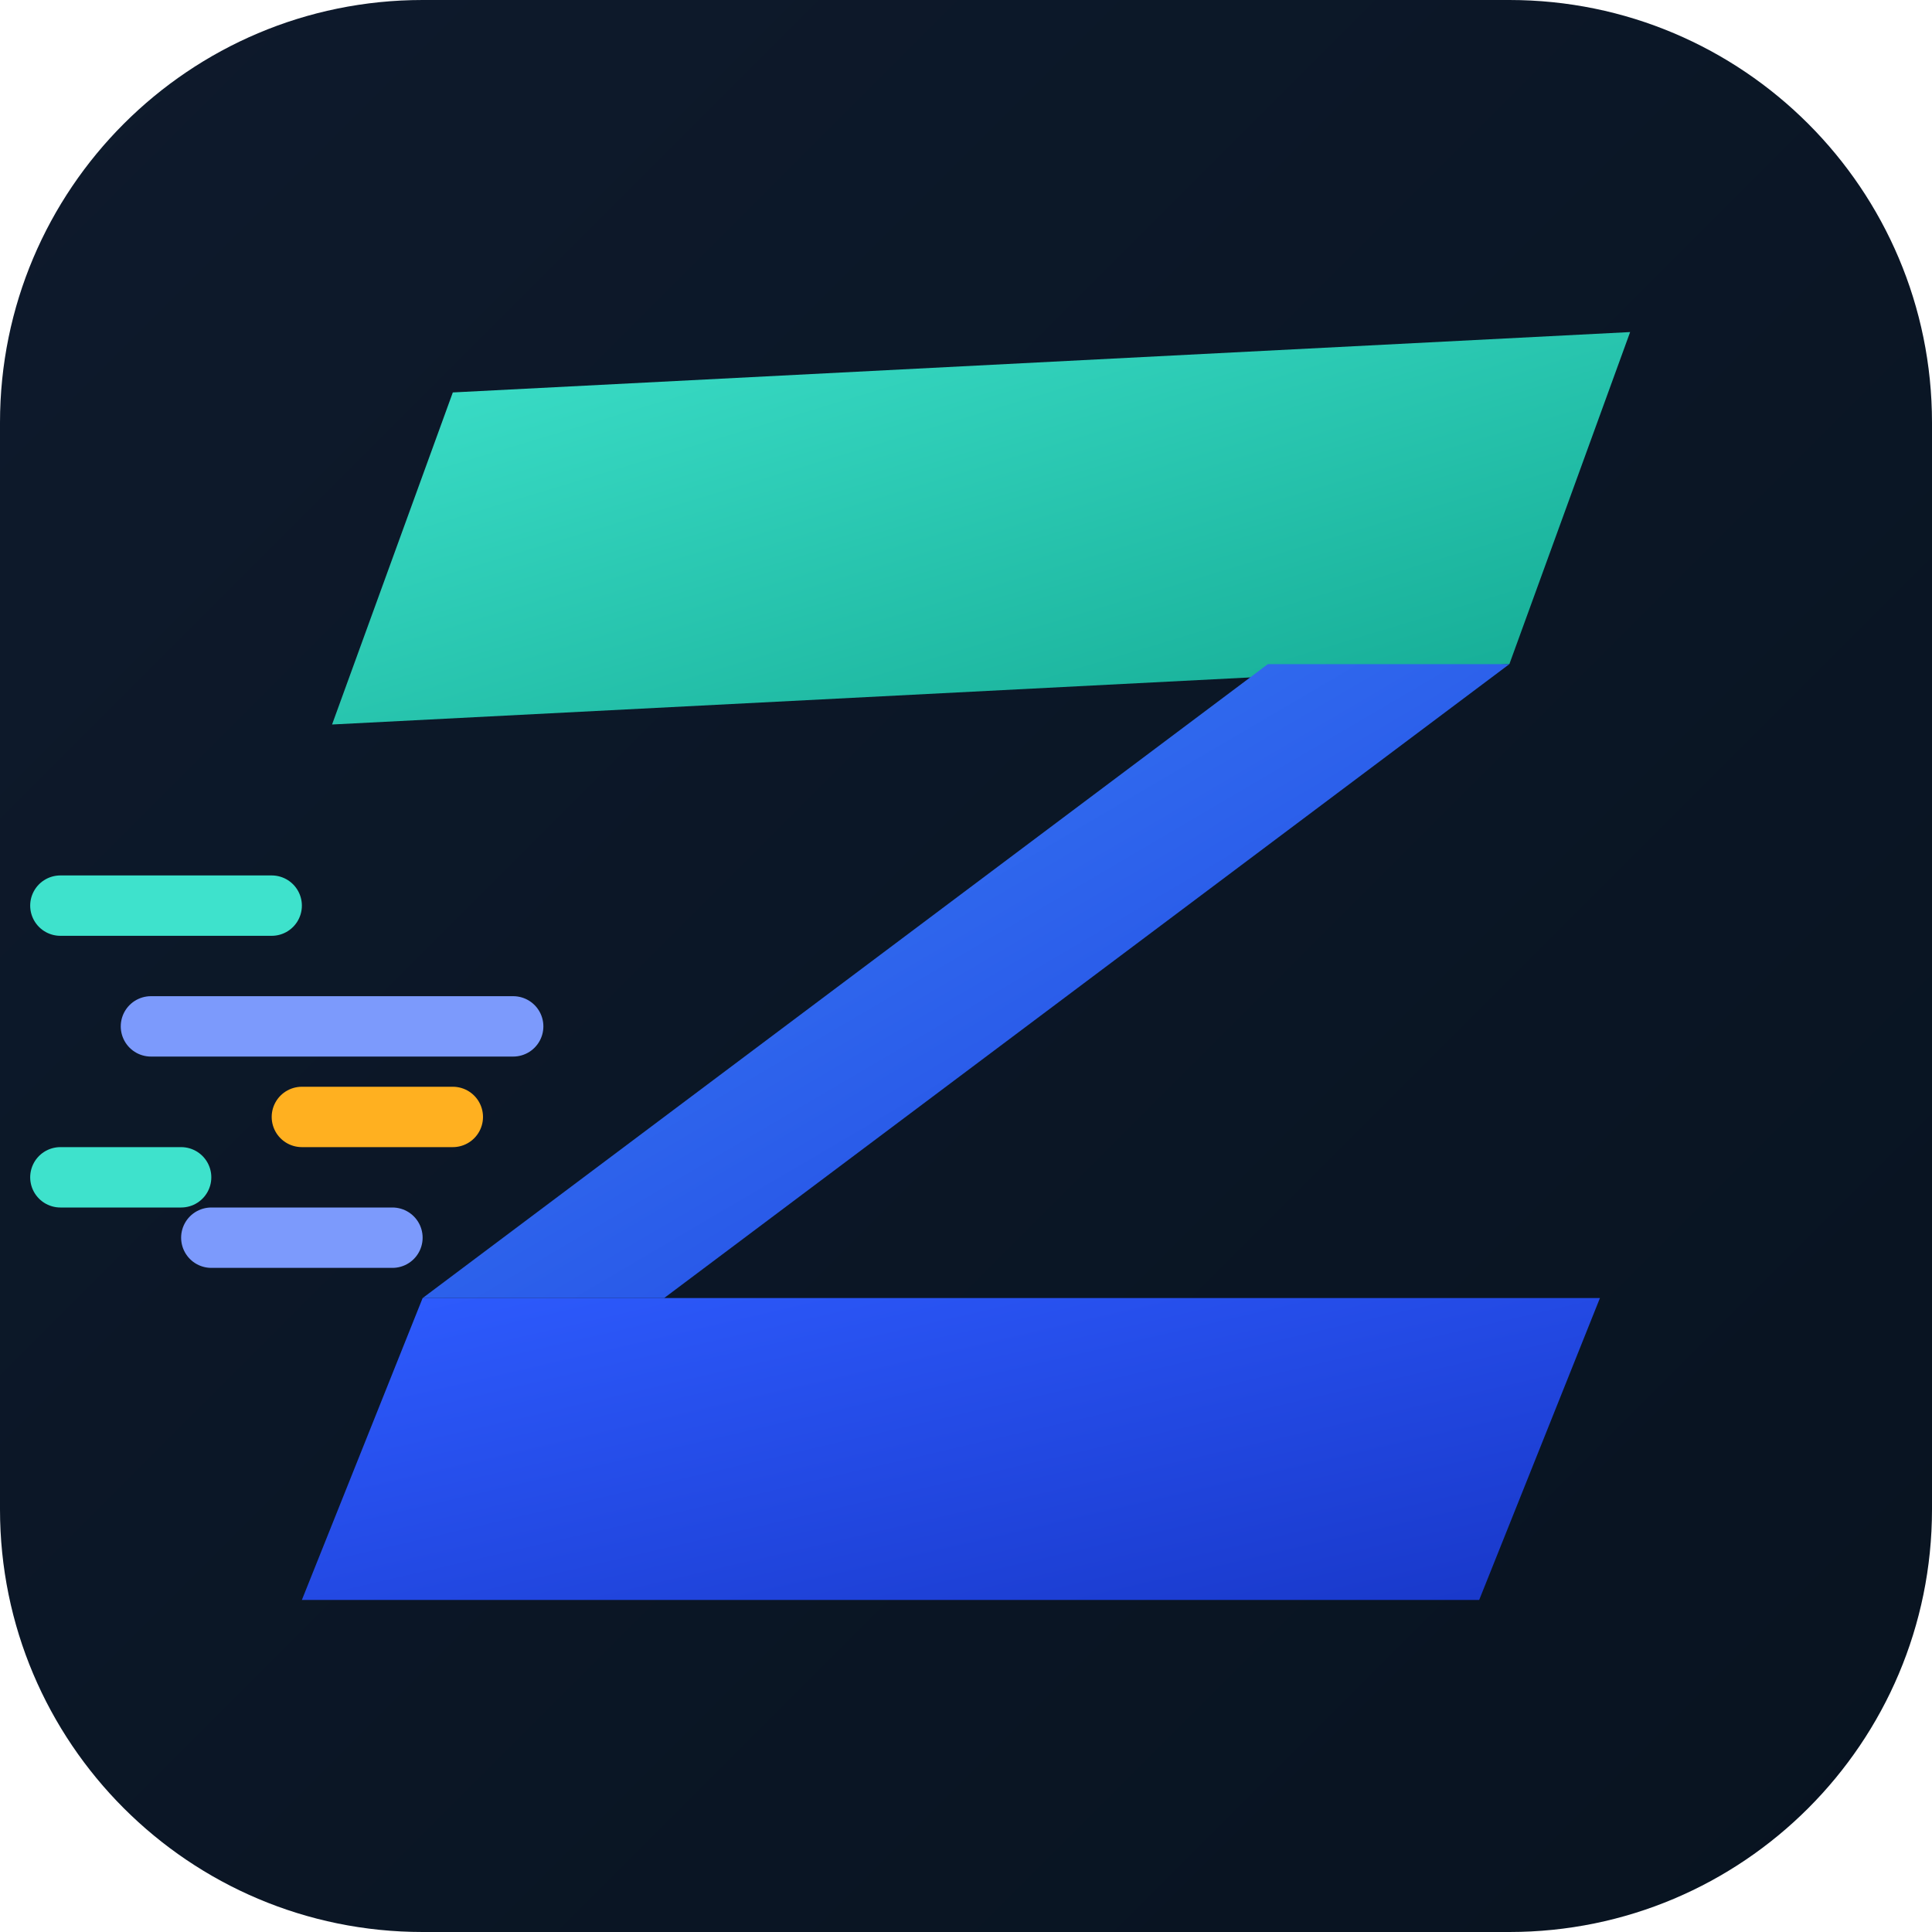
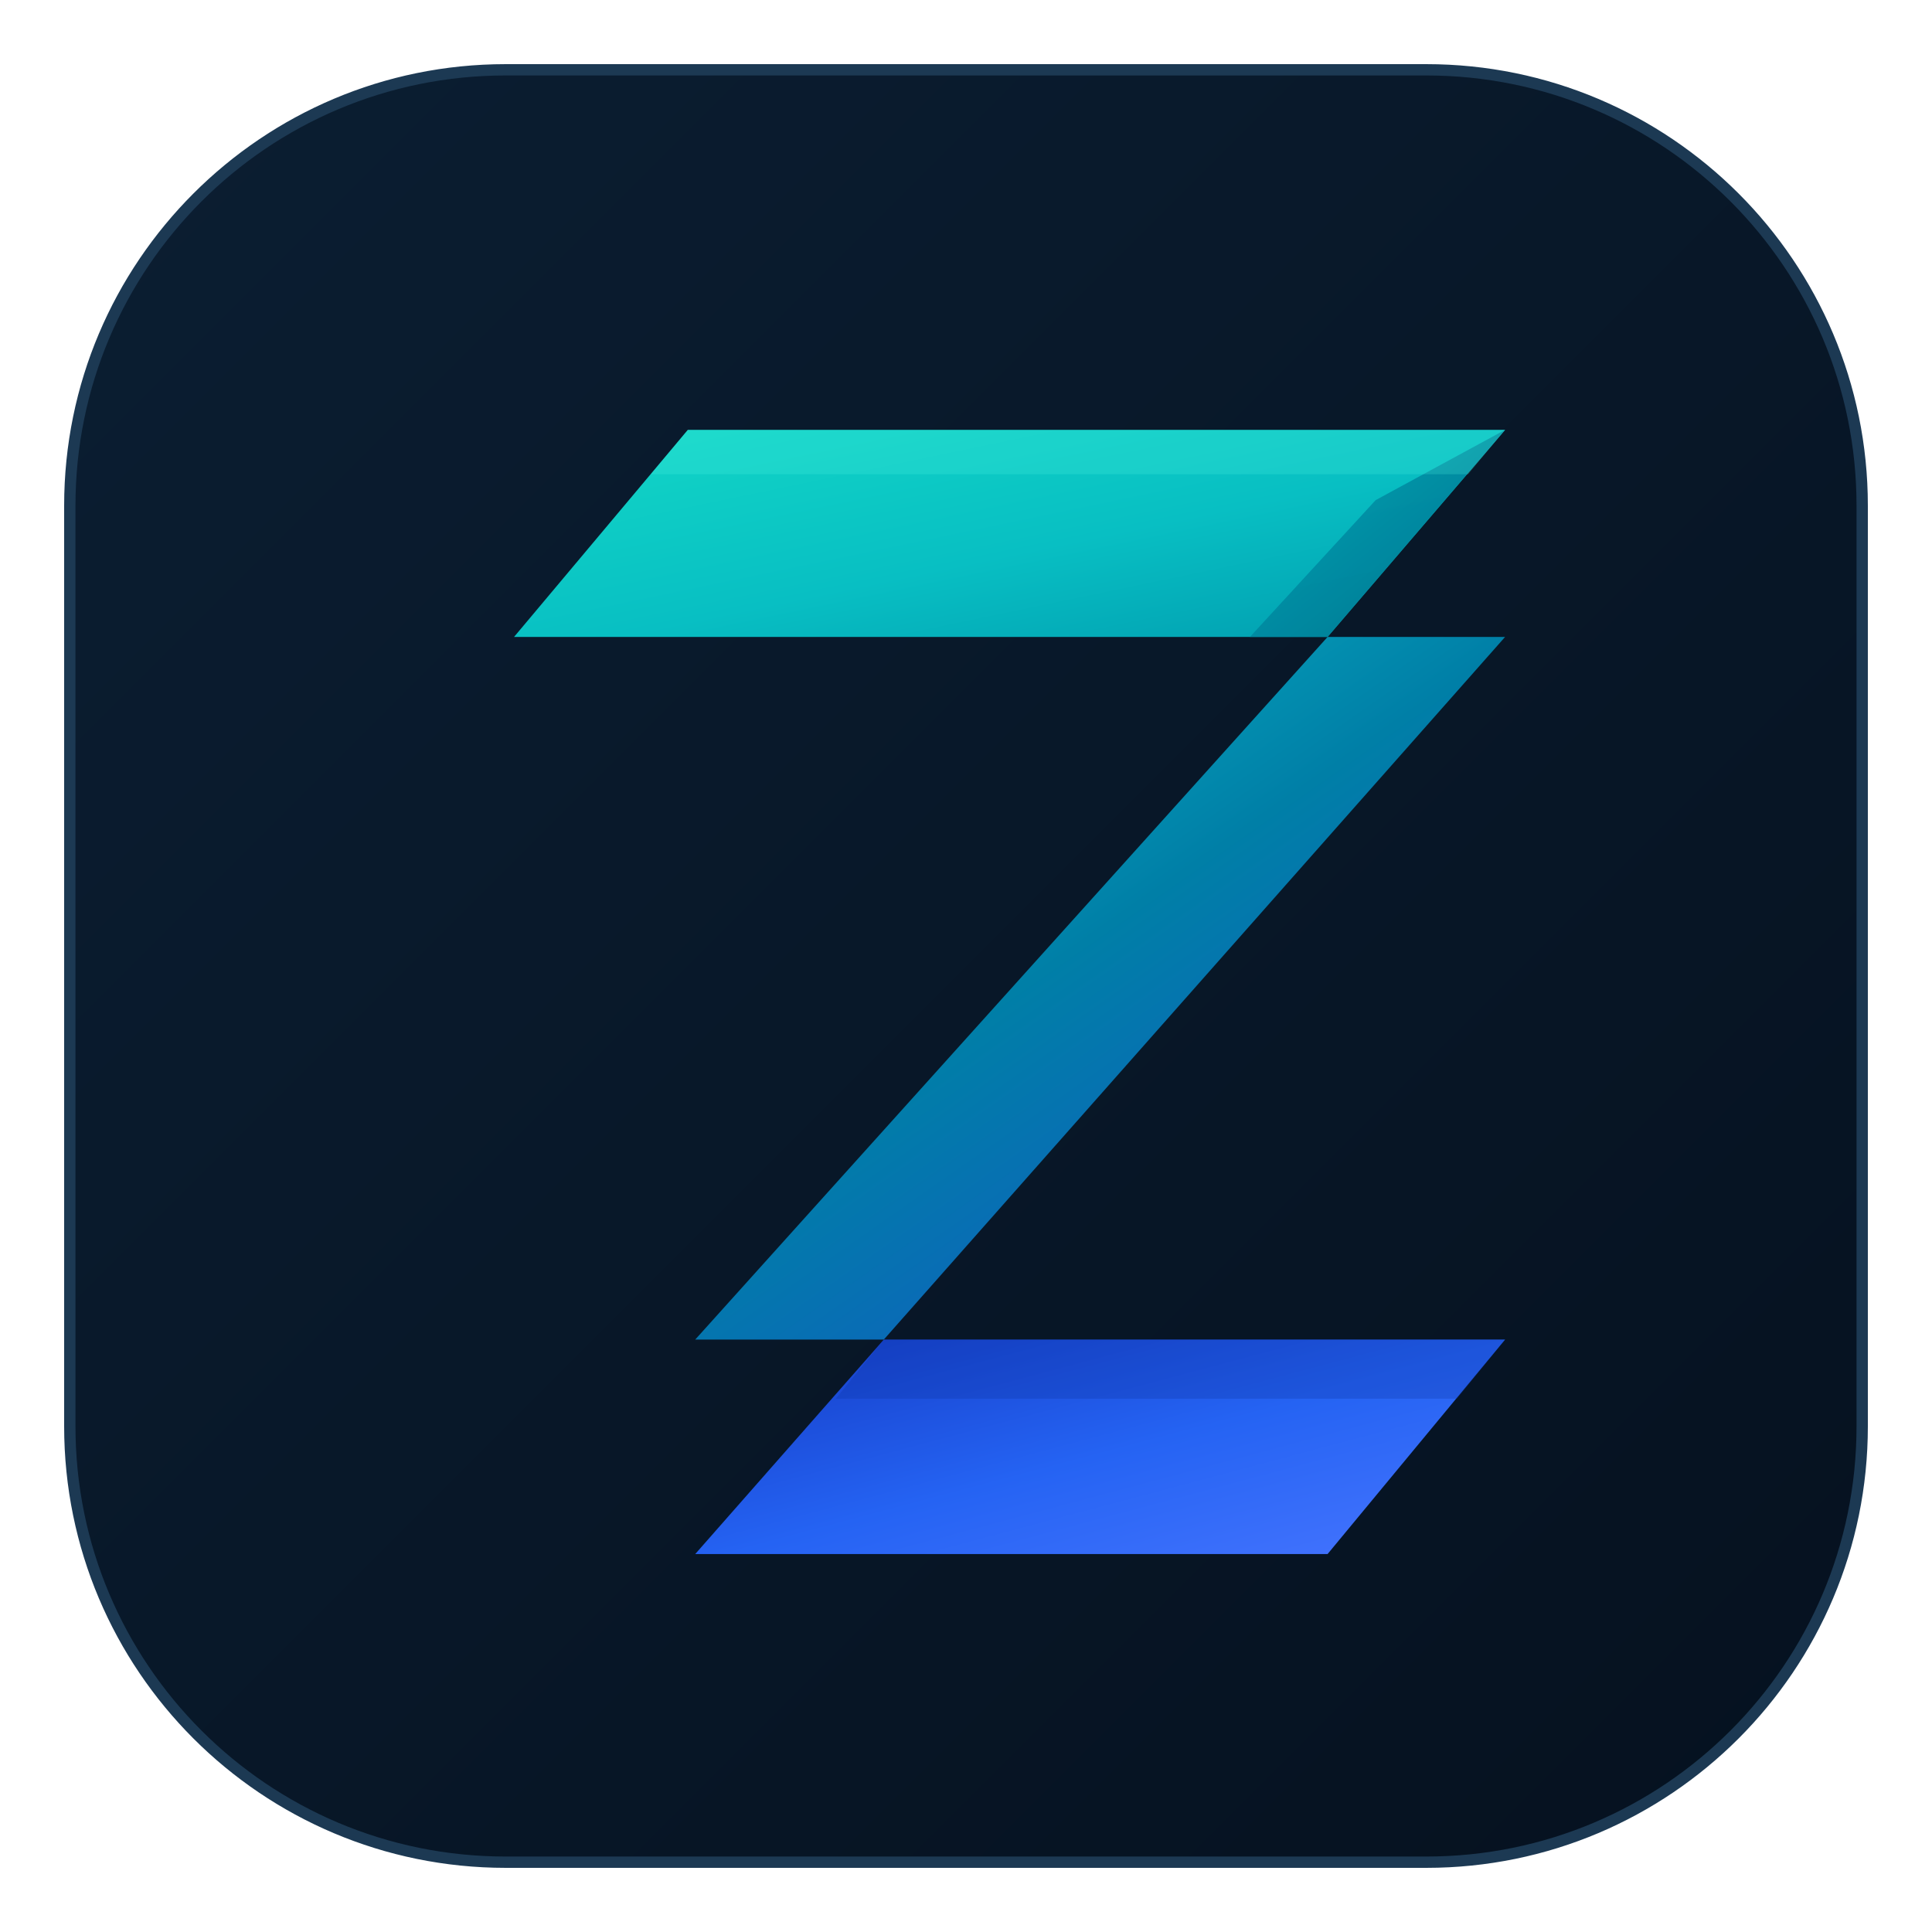
- <svg xmlns="http://www.w3.org/2000/svg" viewBox="0 0 128 128" role="img" aria-label="ZappFlow">
+ <svg xmlns="http://www.w3.org/2000/svg" viewBox="0 0 512 512" role="img" aria-labelledby="title">
  <defs>
-     <linearGradient id="favBg" x1="0%" y1="0%" x2="100%" y2="100%">
-       <stop offset="0%" stop-color="#0E1A2C" />
-       <stop offset="100%" stop-color="#081320" />
+     <linearGradient id="bg" x1="0%" y1="0%" x2="100%" y2="100%">
+       <stop offset="0%" stop-color="#0B1E32" />
+       <stop offset="100%" stop-color="#05111F" />
    </linearGradient>
-     <linearGradient id="favTop" x1="0%" y1="0%" x2="100%" y2="100%">
-       <stop offset="0%" stop-color="#3EE2CC" />
-       <stop offset="100%" stop-color="#12A891" />
+     <linearGradient id="topTeal" x1="0%" y1="0%" x2="100%" y2="100%">
+       <stop offset="0%" stop-color="#13D8C7" />
+       <stop offset="55%" stop-color="#08BFC3" />
+       <stop offset="100%" stop-color="#009AAE" />
    </linearGradient>
-     <linearGradient id="favMid" x1="0%" y1="0%" x2="100%" y2="100%">
-       <stop offset="0%" stop-color="#3B82F6" />
-       <stop offset="100%" stop-color="#1E40E0" />
+     <linearGradient id="topFold" x1="0%" y1="0%" x2="100%" y2="100%">
+       <stop offset="0%" stop-color="#00A6B6" />
+       <stop offset="100%" stop-color="#006C8A" />
    </linearGradient>
-     <linearGradient id="favBot" x1="0%" y1="0%" x2="100%" y2="100%">
-       <stop offset="0%" stop-color="#2E5CFF" />
-       <stop offset="100%" stop-color="#1837C8" />
+     <linearGradient id="diag" x1="10%" y1="0%" x2="90%" y2="100%">
+       <stop offset="0%" stop-color="#0BBFCA" />
+       <stop offset="45%" stop-color="#007FA7" />
+       <stop offset="100%" stop-color="#174FCC" />
    </linearGradient>
+     <linearGradient id="bottomBlue" x1="0%" y1="0%" x2="100%" y2="100%">
+       <stop offset="0%" stop-color="#143BC4" />
+       <stop offset="52%" stop-color="#2563F3" />
+       <stop offset="100%" stop-color="#4775FF" />
+     </linearGradient>
+     <linearGradient id="flowTeal" x1="0%" y1="0%" x2="100%" y2="0%">
+       <stop offset="0%" stop-color="#00B9C8" />
+       <stop offset="100%" stop-color="#10D6C9" />
+     </linearGradient>
+     <linearGradient id="flowBlue" x1="0%" y1="0%" x2="100%" y2="0%">
+       <stop offset="0%" stop-color="#1565FF" />
+       <stop offset="100%" stop-color="#5380FF" />
+     </linearGradient>
+     <linearGradient id="flowGold" x1="0%" y1="0%" x2="100%" y2="0%">
+       <stop offset="0%" stop-color="#FFB133" />
+       <stop offset="100%" stop-color="#FFC55A" />
+     </linearGradient>
+     <filter id="shadow" x="-25%" y="-25%" width="150%" height="160%">
+       <feDropShadow dx="0" dy="7" stdDeviation="7" flood-color="#020A14" flood-opacity=".55" />
+     </filter>
  </defs>
-   <rect width="128" height="128" rx="28" ry="28" fill="url(#favBg)" />
-   <path d="M 30,26 L 108,22 L 100,44 L 22,48 Z" fill="url(#favTop)" />
-   <path d="M 84,44 L 100,44 L 44,86 L 28,86 Z" fill="url(#favMid)" />
-   <path d="M 28,86 L 106,86 L 98,106 L 20,106 Z" fill="url(#favBot)" />
-   <g stroke-linecap="round" fill="none">
-     <line x1="4" y1="60" x2="18" y2="60" stroke="#3EE2CC" stroke-width="4" />
-     <line x1="10" y1="68" x2="34" y2="68" stroke="#7C9AFC" stroke-width="4" />
-     <line x1="20" y1="74" x2="30" y2="74" stroke="#FFB020" stroke-width="4" />
-     <line x1="4" y1="78" x2="12" y2="78" stroke="#3EE2CC" stroke-width="4" />
-     <line x1="14" y1="82" x2="26" y2="82" stroke="#7C9AFC" stroke-width="4" />
+   <rect x="18" y="18" width="476" height="476" rx="116" fill="url(#bg)" />
+   <rect x="18.5" y="18.5" width="475" height="475" rx="115.5" fill="none" stroke="#1C3953" stroke-width="3" />
+   <g transform="translate(0 12) scale(.98)">
+     <g fill="none" stroke-linecap="round">
+       <path d="M66 287 H85" stroke="url(#flowTeal)" stroke-width="10" />
+       <path d="M101 266 H145" stroke="url(#flowTeal)" stroke-width="10" />
+       <path d="M102 309 H157" stroke="url(#flowBlue)" stroke-width="10" />
+       <path d="M146 242 H191" stroke="url(#flowBlue)" stroke-width="10" />
+       <path d="M151 286 H211" stroke="url(#flowBlue)" stroke-width="10" />
+       <path d="M194 266 H248" stroke="url(#flowGold)" stroke-width="10" />
+       <path d="M205 309 H247" stroke="url(#flowBlue)" stroke-width="10" />
+     </g>
+     <path d="M186 104 H407 L359 160 H139 Z" fill="url(#topTeal)" />
+     <path d="M407 104 L359 160 L338 160 L372 123 Z" fill="url(#topFold)" opacity=".92" />
+     <path d="M359 160 H407 L239 350 H188 Z" fill="url(#diag)" />
+     <path d="M239 350 H407 L359 408 H188 Z" fill="url(#bottomBlue)" />
+     <path d="M186 104 H407 L397 116 H176 Z" fill="#4EF0DF" opacity=".22" />
+     <path d="M239 350 H407 L394 366 H226 Z" fill="#0B31A2" opacity=".28" />
  </g>
</svg>
